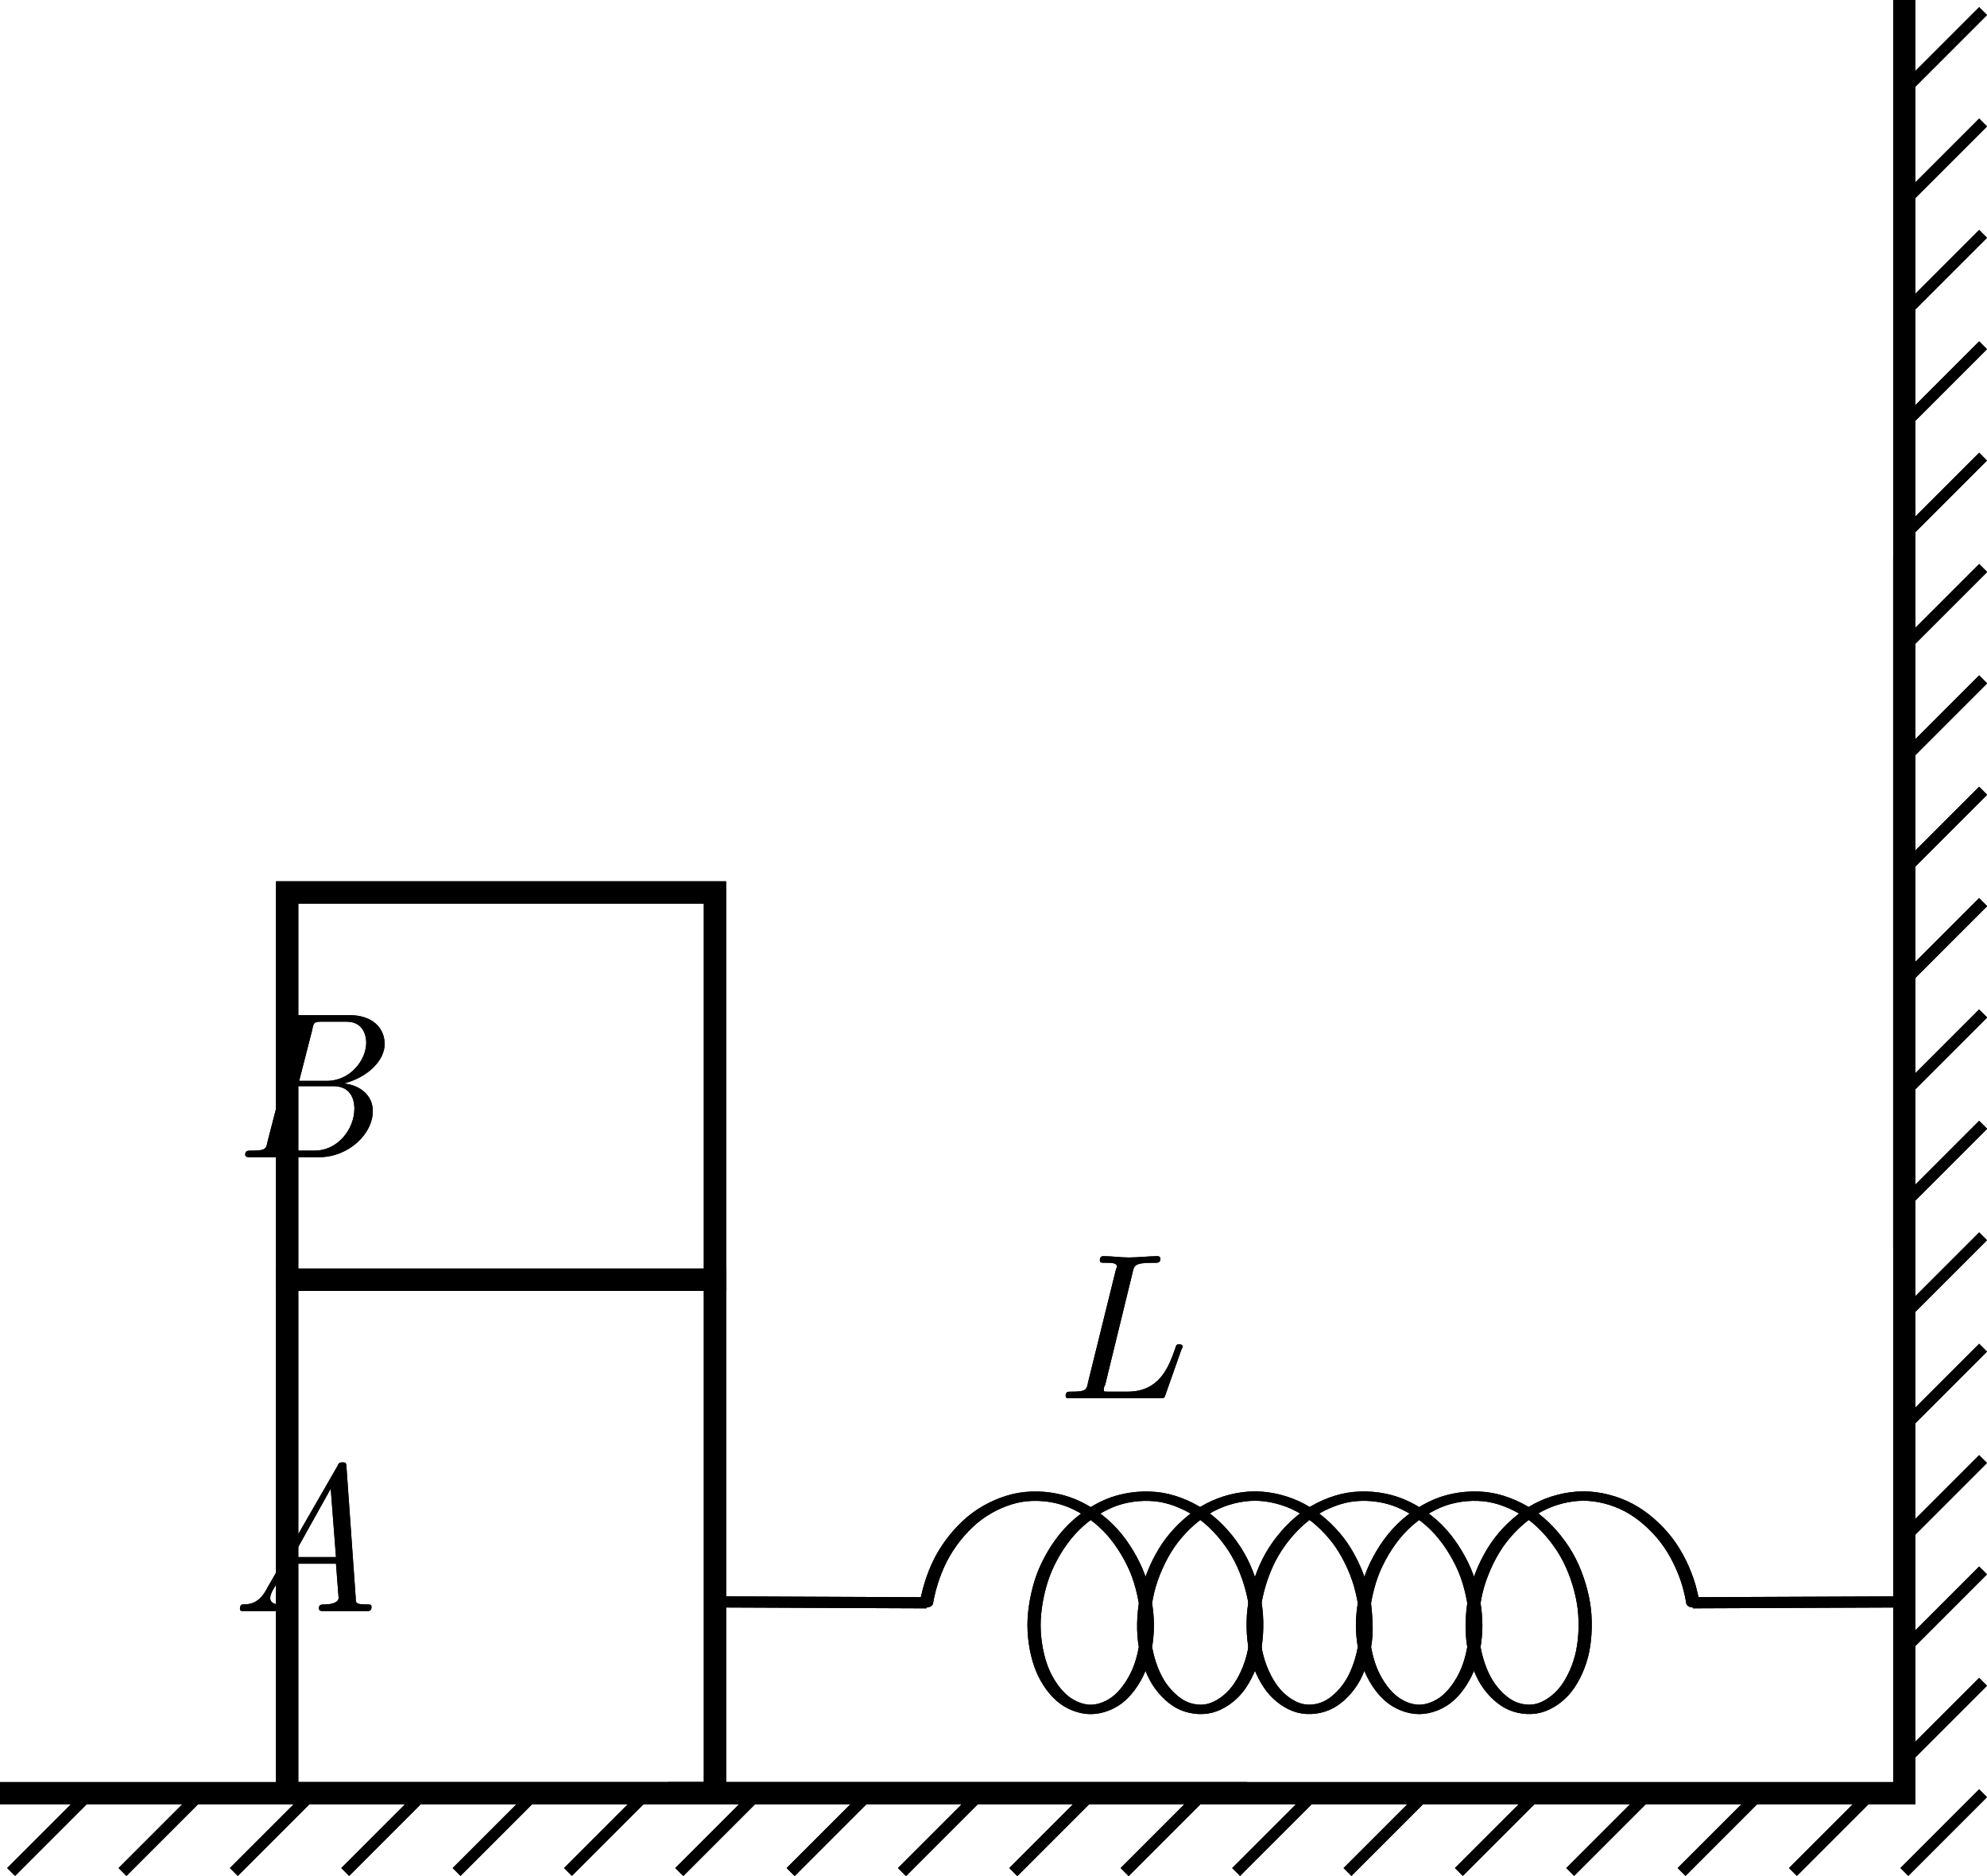
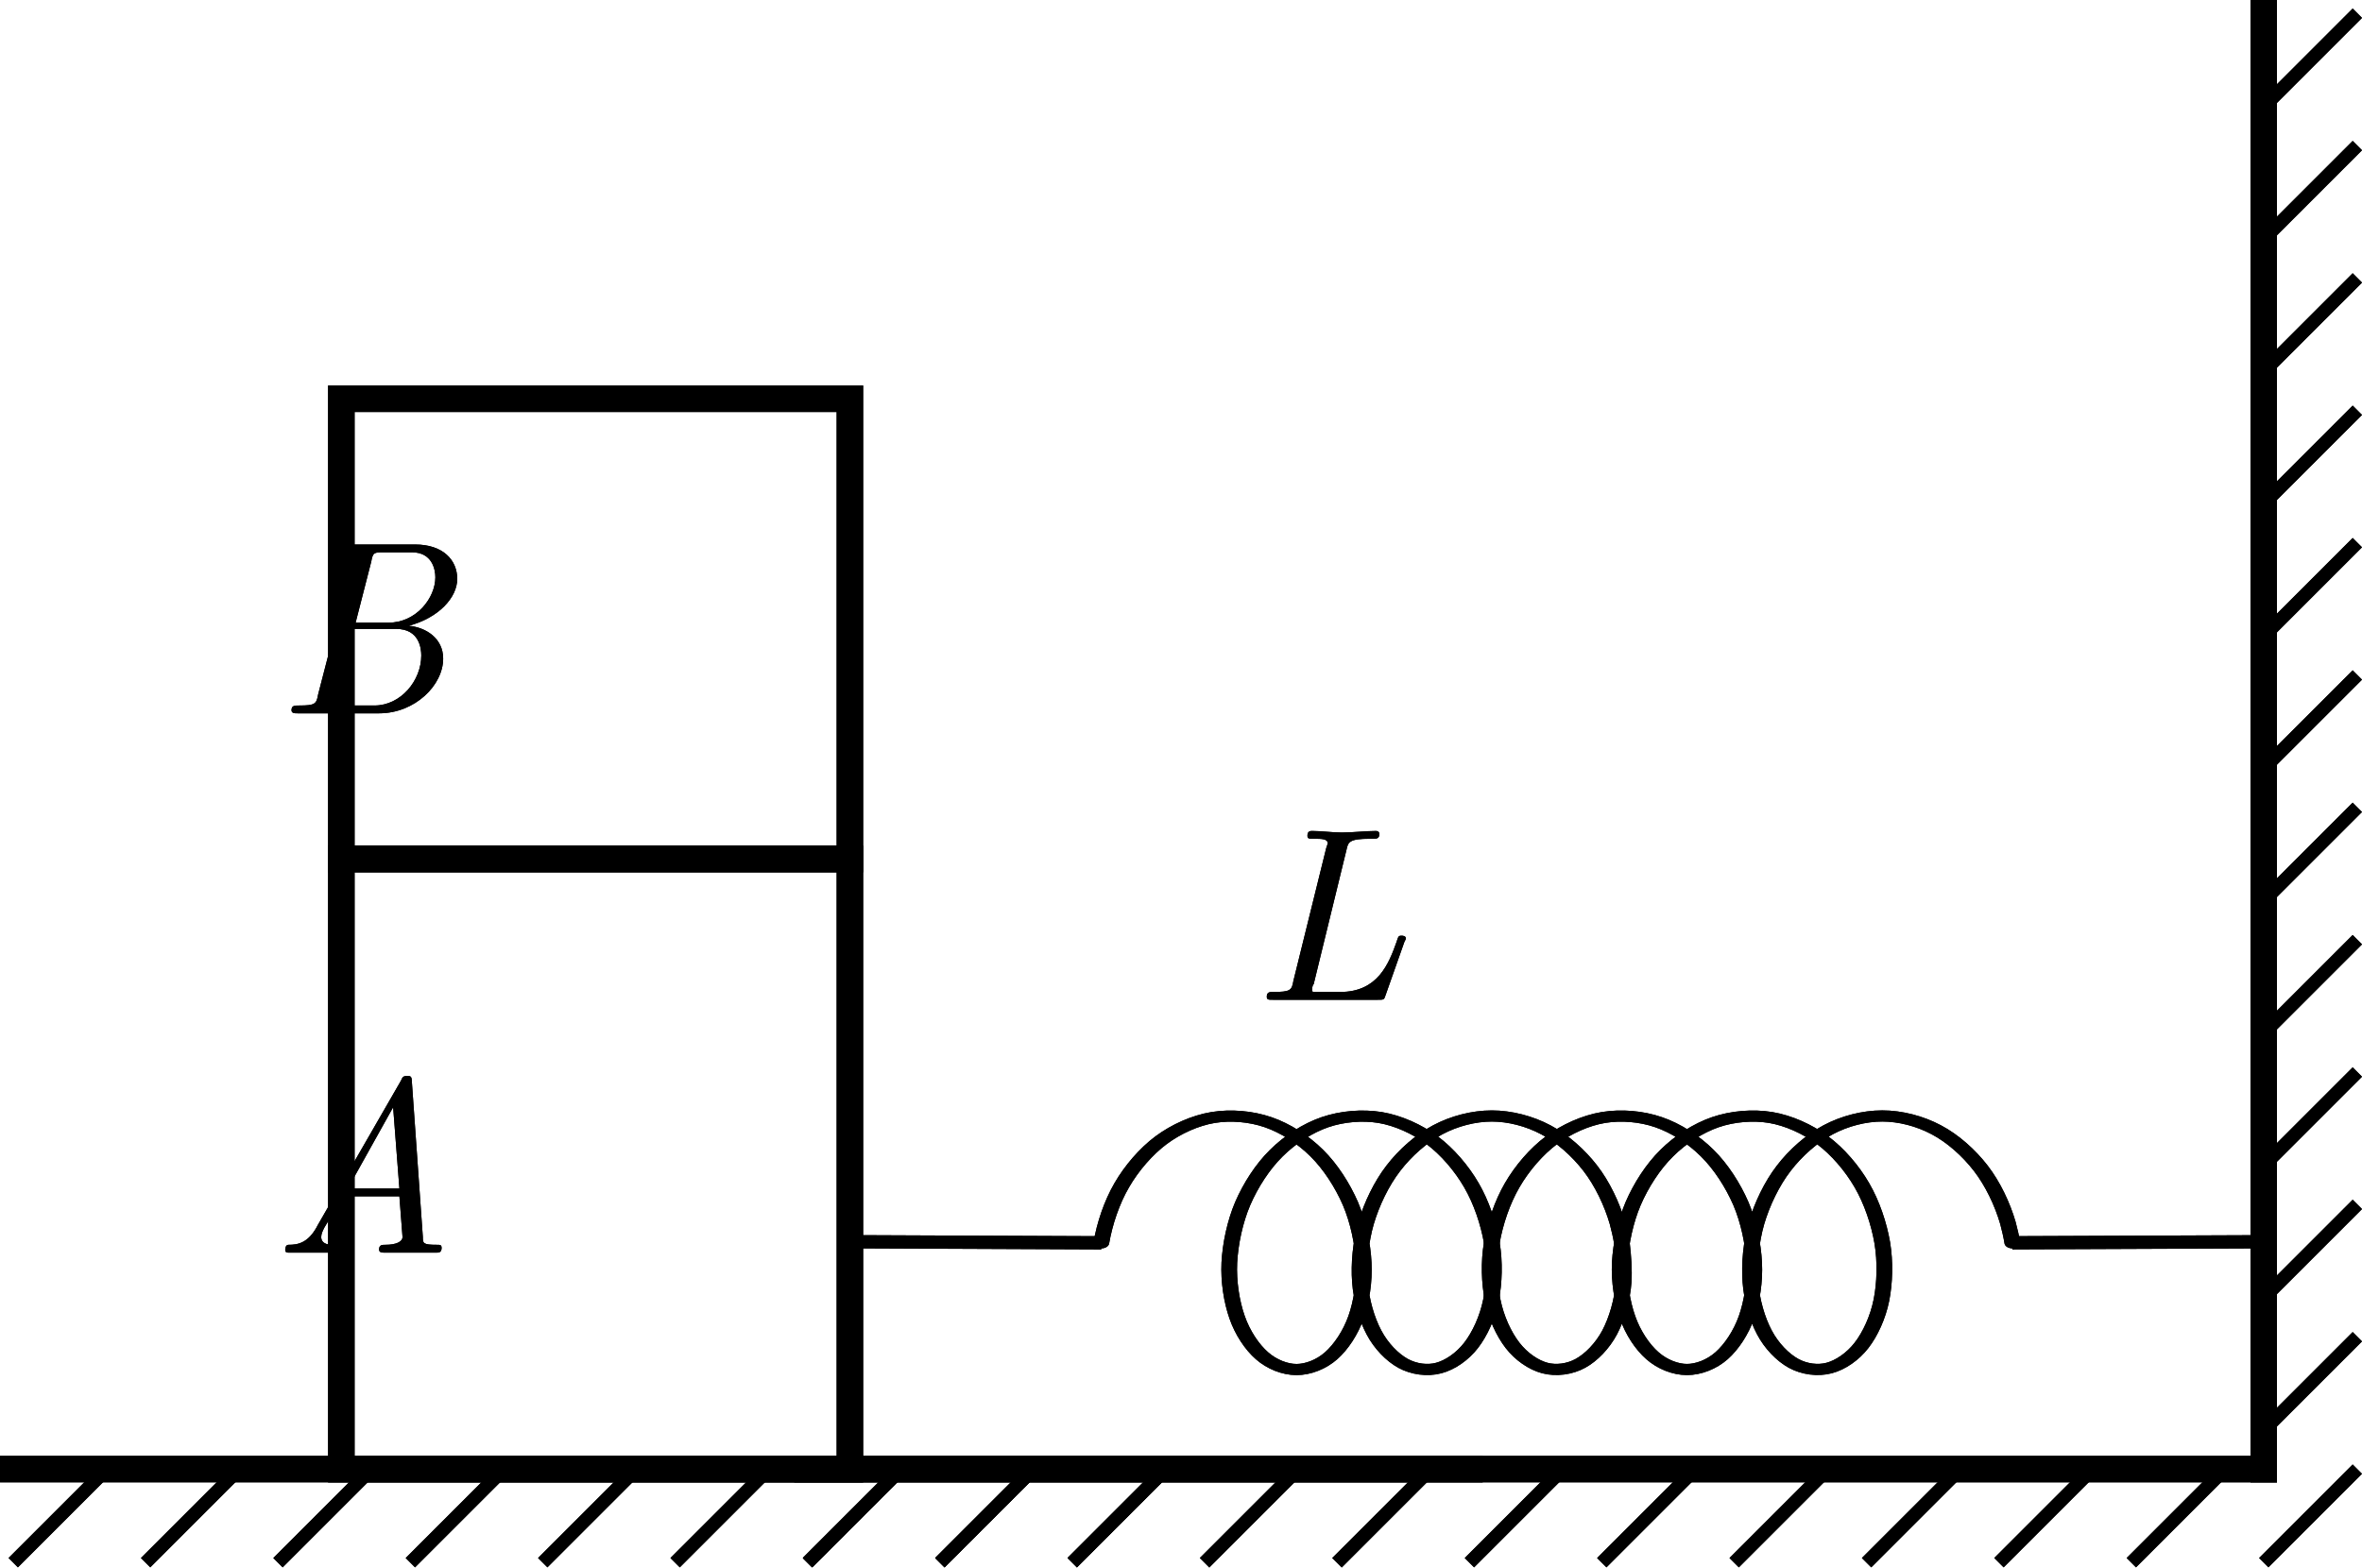
- <svg xmlns="http://www.w3.org/2000/svg" width="23.604mm" height="22.281mm" viewBox="0 0 23.604 22.281" version="1.1" id="svg7563">
+ <svg xmlns="http://www.w3.org/2000/svg" width="23.604mm" height="15.667mm" viewBox="0 0 23.604 15.667" version="1.1" id="svg7563">
  <defs id="defs7557" />
-   <g id="layer1" transform="translate(-69.84081,-112.0797)">
+   <g id="layer1" transform="translate(-69.84081,-118.6942)">
    <rect style="opacity:1;fill:none;stroke:#000000;stroke-width:0.265;stroke-linecap:square;stroke-miterlimit:4;stroke-dasharray:none" id="rect5472-2" width="5.082" height="6.099" x="73.252" y="127.28" />
    <g id="g4955-07-1" transform="matrix(0.2645833,0,0,0.2645833,27.59299,-5.909919)">
      <path style="fill:none;stroke:#000000;stroke-width:0.5;stroke-linecap:butt;stroke-linejoin:miter;stroke-miterlimit:4;stroke-dasharray:none;stroke-opacity:1" d="m 203.712,526.445 -3.536,3.536" id="path4595-90-9-8" />
      <path style="fill:none;stroke:#000000;stroke-width:0.5;stroke-linecap:butt;stroke-linejoin:miter;stroke-miterlimit:4;stroke-dasharray:none;stroke-opacity:1" d="m 208.712,526.445 -3.536,3.536" id="path4595-7-8-8-3" />
      <path style="fill:none;stroke:#000000;stroke-width:0.5;stroke-linecap:butt;stroke-linejoin:miter;stroke-miterlimit:4;stroke-dasharray:none;stroke-opacity:1" d="m 193.712,526.445 -3.536,3.536" id="path4595-7-1-4-7-8" />
      <path style="fill:none;stroke:#000000;stroke-width:0.5;stroke-linecap:butt;stroke-linejoin:miter;stroke-miterlimit:4;stroke-dasharray:none;stroke-opacity:1" d="m 198.712,526.445 -3.536,3.536" id="path4595-9-3-01-3" />
      <path style="fill:none;stroke:#000000;stroke-width:0.5;stroke-linecap:butt;stroke-linejoin:miter;stroke-miterlimit:4;stroke-dasharray:none;stroke-opacity:1" d="m 213.712,526.445 -3.536,3.536" id="path4595-4-4-4-2" />
      <path style="fill:none;stroke:#000000;stroke-width:0.5;stroke-linecap:butt;stroke-linejoin:miter;stroke-miterlimit:4;stroke-dasharray:none;stroke-opacity:1" d="m 218.712,526.445 -3.536,3.536" id="path4595-5-1-2-0" />
      <path style="fill:none;stroke:#000000;stroke-width:0.5;stroke-linecap:butt;stroke-linejoin:miter;stroke-miterlimit:4;stroke-dasharray:none;stroke-opacity:1" d="m 223.712,526.445 -3.536,3.536" id="path4595-45-8-6-8" />
      <path style="fill:none;stroke:#000000;stroke-width:0.5;stroke-linecap:butt;stroke-linejoin:miter;stroke-miterlimit:4;stroke-dasharray:none;stroke-opacity:1" d="m 233.712,526.445 -3.536,3.536" id="path4595-2-9-0-0" />
      <path style="fill:none;stroke:#000000;stroke-width:0.5;stroke-linecap:butt;stroke-linejoin:miter;stroke-miterlimit:4;stroke-dasharray:none;stroke-opacity:1" d="m 238.712,526.445 -3.536,3.536" id="path4595-6-7-6-4" />
      <path style="fill:none;stroke:#000000;stroke-width:0.5;stroke-linecap:butt;stroke-linejoin:miter;stroke-miterlimit:4;stroke-dasharray:none;stroke-opacity:1" d="m 228.712,526.445 -3.536,3.536" id="path4595-58-1-7-6" />
      <path style="fill:none;stroke:#000000;stroke-width:0.5;stroke-linecap:butt;stroke-linejoin:miter;stroke-miterlimit:4;stroke-dasharray:none;stroke-opacity:1" d="m 243.712,526.445 -3.536,3.536" id="path4595-77-1-8-1" />
      <path style="fill:none;stroke:#000000;stroke-width:1px;stroke-linecap:square;stroke-linejoin:miter;stroke-opacity:1" d="m 190.177,526.445 h 55" id="path4732-8-85-5" />
    </g>
    <g id="g4955-0-8-5" transform="matrix(0,0.2645833,0.2645833,0,-46.82583,68.50892)" style="mix-blend-mode:normal">
      <path style="fill:none;stroke:#000000;stroke-width:0.5;stroke-linecap:butt;stroke-linejoin:miter;stroke-miterlimit:4;stroke-dasharray:none;stroke-opacity:1" d="m 203.712,526.445 -3.536,3.536" id="path4595-90-7-7-1" />
      <path style="fill:none;stroke:#000000;stroke-width:0.5;stroke-linecap:butt;stroke-linejoin:miter;stroke-miterlimit:4;stroke-dasharray:none;stroke-opacity:1" d="m 208.712,526.445 -3.536,3.536" id="path4595-7-8-7-7-6" />
      <path style="fill:none;stroke:#000000;stroke-width:0.5;stroke-linecap:butt;stroke-linejoin:miter;stroke-miterlimit:4;stroke-dasharray:none;stroke-opacity:1" d="m 193.712,526.445 -3.536,3.536" id="path4595-7-1-4-8-0-3" />
      <path style="fill:none;stroke:#000000;stroke-width:0.5;stroke-linecap:butt;stroke-linejoin:miter;stroke-miterlimit:4;stroke-dasharray:none;stroke-opacity:1" d="m 198.712,526.445 -3.536,3.536" id="path4595-9-3-0-9-3" />
      <path style="fill:none;stroke:#000000;stroke-width:0.5;stroke-linecap:butt;stroke-linejoin:miter;stroke-miterlimit:4;stroke-dasharray:none;stroke-opacity:1" d="m 213.712,526.445 -3.536,3.536" id="path4595-4-4-7-0-6" />
      <path style="fill:none;stroke:#000000;stroke-width:0.5;stroke-linecap:butt;stroke-linejoin:miter;stroke-miterlimit:4;stroke-dasharray:none;stroke-opacity:1" d="m 218.712,526.445 -3.536,3.536" id="path4595-5-1-5-9-5" />
      <path style="fill:none;stroke:#000000;stroke-width:0.5;stroke-linecap:butt;stroke-linejoin:miter;stroke-miterlimit:4;stroke-dasharray:none;stroke-opacity:1" d="m 223.712,526.445 -3.536,3.536" id="path4595-45-8-8-95-8" />
      <path style="fill:none;stroke:#000000;stroke-width:0.5;stroke-linecap:butt;stroke-linejoin:miter;stroke-miterlimit:4;stroke-dasharray:none;stroke-opacity:1" d="m 233.712,526.445 -3.536,3.536" id="path4595-2-9-9-9-2" />
      <path style="fill:none;stroke:#000000;stroke-width:0.5;stroke-linecap:butt;stroke-linejoin:miter;stroke-miterlimit:4;stroke-dasharray:none;stroke-opacity:1" d="m 238.712,526.445 -3.536,3.536" id="path4595-6-7-0-10-3" />
      <path style="fill:none;stroke:#000000;stroke-width:0.5;stroke-linecap:butt;stroke-linejoin:miter;stroke-miterlimit:4;stroke-dasharray:none;stroke-opacity:1" d="m 228.712,526.445 -3.536,3.536" id="path4595-58-1-0-05-6" />
      <path style="fill:none;stroke:#000000;stroke-width:0.5;stroke-linecap:butt;stroke-linejoin:miter;stroke-miterlimit:4;stroke-dasharray:none;stroke-opacity:1" d="m 243.712,526.445 -3.536,3.536" id="path4595-77-1-3-4-3" />
      <path style="fill:none;stroke:#000000;stroke-width:1px;stroke-linecap:square;stroke-linejoin:miter;stroke-opacity:1" d="m 190.177,526.445 h 55" id="path4732-8-6-1-9" />
    </g>
    <path style="fill:none;stroke:#000000;stroke-width:0.132;stroke-linecap:butt;stroke-linejoin:miter;stroke-miterlimit:4;stroke-dasharray:none;stroke-opacity:1" d="m 93.398,133.379 -0.935,0.935" id="path4595-6-7-4-8-4" />
    <g id="g4955-4-6-0" transform="matrix(0.2645833,0,0,0.2645833,19.65549,-5.909919)">
      <path style="fill:none;stroke:#000000;stroke-width:0.5;stroke-linecap:butt;stroke-linejoin:miter;stroke-miterlimit:4;stroke-dasharray:none;stroke-opacity:1" d="m 203.712,526.445 -3.536,3.536" id="path4595-90-72-1-2" />
      <path style="fill:none;stroke:#000000;stroke-width:0.5;stroke-linecap:butt;stroke-linejoin:miter;stroke-miterlimit:4;stroke-dasharray:none;stroke-opacity:1" d="m 208.712,526.445 -3.536,3.536" id="path4595-7-8-6-9-6" />
      <path style="fill:none;stroke:#000000;stroke-width:0.5;stroke-linecap:butt;stroke-linejoin:miter;stroke-miterlimit:4;stroke-dasharray:none;stroke-opacity:1" d="m 193.712,526.445 -3.536,3.536" id="path4595-7-1-4-6-4-3" />
      <path style="fill:none;stroke:#000000;stroke-width:0.5;stroke-linecap:butt;stroke-linejoin:miter;stroke-miterlimit:4;stroke-dasharray:none;stroke-opacity:1" d="m 198.712,526.445 -3.536,3.536" id="path4595-9-3-1-4-5" />
      <path style="fill:none;stroke:#000000;stroke-width:0.5;stroke-linecap:butt;stroke-linejoin:miter;stroke-miterlimit:4;stroke-dasharray:none;stroke-opacity:1" d="m 213.712,526.445 -3.536,3.536" id="path4595-4-4-5-0-3" />
      <path style="fill:none;stroke:#000000;stroke-width:0.5;stroke-linecap:butt;stroke-linejoin:miter;stroke-miterlimit:4;stroke-dasharray:none;stroke-opacity:1" d="m 218.712,526.445 -3.536,3.536" id="path4595-5-1-50-7-6" />
      <path style="fill:none;stroke:#000000;stroke-width:0.5;stroke-linecap:butt;stroke-linejoin:miter;stroke-miterlimit:4;stroke-dasharray:none;stroke-opacity:1" d="m 223.712,526.445 -3.536,3.536" id="path4595-45-8-3-2-8" />
      <path style="fill:none;stroke:#000000;stroke-width:0.5;stroke-linecap:butt;stroke-linejoin:miter;stroke-miterlimit:4;stroke-dasharray:none;stroke-opacity:1" d="m 233.712,526.445 -3.536,3.536" id="path4595-2-9-4-1-2" />
      <path style="fill:none;stroke:#000000;stroke-width:0.5;stroke-linecap:butt;stroke-linejoin:miter;stroke-miterlimit:4;stroke-dasharray:none;stroke-opacity:1" d="m 238.712,526.445 -3.536,3.536" id="path4595-6-7-47-5-4" />
      <path style="fill:none;stroke:#000000;stroke-width:0.5;stroke-linecap:butt;stroke-linejoin:miter;stroke-miterlimit:4;stroke-dasharray:none;stroke-opacity:1" d="m 228.712,526.445 -3.536,3.536" id="path4595-58-1-8-6-6" />
      <path style="fill:none;stroke:#000000;stroke-width:0.5;stroke-linecap:butt;stroke-linejoin:miter;stroke-miterlimit:4;stroke-dasharray:none;stroke-opacity:1" d="m 243.712,526.445 -3.536,3.536" id="path4595-77-1-5-2-0" />
      <path style="fill:none;stroke:#000000;stroke-width:1px;stroke-linecap:square;stroke-linejoin:miter;stroke-opacity:1" d="m 190.177,526.445 h 55" id="path4732-8-8-1-0" />
-     </g>
-     <g id="g4955-0-0-0-6" transform="matrix(0,0.2645833,0.2645833,0,-46.82584,61.89434)" style="mix-blend-mode:normal">
-       <path style="fill:none;stroke:#000000;stroke-width:0.5;stroke-linecap:butt;stroke-linejoin:miter;stroke-miterlimit:4;stroke-dasharray:none;stroke-opacity:1" d="m 203.712,526.445 -3.536,3.536" id="path4595-90-7-6-0-3" />
-       <path style="fill:none;stroke:#000000;stroke-width:0.5;stroke-linecap:butt;stroke-linejoin:miter;stroke-miterlimit:4;stroke-dasharray:none;stroke-opacity:1" d="m 208.712,526.445 -3.536,3.536" id="path4595-7-8-7-6-8-4" />
-       <path style="fill:none;stroke:#000000;stroke-width:0.5;stroke-linecap:butt;stroke-linejoin:miter;stroke-miterlimit:4;stroke-dasharray:none;stroke-opacity:1" d="m 193.712,526.445 -3.536,3.536" id="path4595-7-1-4-8-4-7-6" />
-       <path style="fill:none;stroke:#000000;stroke-width:0.5;stroke-linecap:butt;stroke-linejoin:miter;stroke-miterlimit:4;stroke-dasharray:none;stroke-opacity:1" d="m 198.712,526.445 -3.536,3.536" id="path4595-9-3-0-4-1-4" />
-       <path style="fill:none;stroke:#000000;stroke-width:0.5;stroke-linecap:butt;stroke-linejoin:miter;stroke-miterlimit:4;stroke-dasharray:none;stroke-opacity:1" d="m 213.712,526.445 -3.536,3.536" id="path4595-4-4-7-9-7-2" />
-       <path style="fill:none;stroke:#000000;stroke-width:0.5;stroke-linecap:butt;stroke-linejoin:miter;stroke-miterlimit:4;stroke-dasharray:none;stroke-opacity:1" d="m 218.712,526.445 -3.536,3.536" id="path4595-5-1-5-8-6-6" />
-       <path style="fill:none;stroke:#000000;stroke-width:0.5;stroke-linecap:butt;stroke-linejoin:miter;stroke-miterlimit:4;stroke-dasharray:none;stroke-opacity:1" d="m 223.712,526.445 -3.536,3.536" id="path4595-45-8-8-9-8-6" />
-       <path style="fill:none;stroke:#000000;stroke-width:0.5;stroke-linecap:butt;stroke-linejoin:miter;stroke-miterlimit:4;stroke-dasharray:none;stroke-opacity:1" d="m 233.712,526.445 -3.536,3.536" id="path4595-2-9-9-8-8-9" />
-       <path style="fill:none;stroke:#000000;stroke-width:0.5;stroke-linecap:butt;stroke-linejoin:miter;stroke-miterlimit:4;stroke-dasharray:none;stroke-opacity:1" d="m 238.712,526.445 -3.536,3.536" id="path4595-6-7-0-1-9-7" />
-       <path style="fill:none;stroke:#000000;stroke-width:0.5;stroke-linecap:butt;stroke-linejoin:miter;stroke-miterlimit:4;stroke-dasharray:none;stroke-opacity:1" d="m 228.712,526.445 -3.536,3.536" id="path4595-58-1-0-0-9-4" />
-       <path style="fill:none;stroke:#000000;stroke-width:0.5;stroke-linecap:butt;stroke-linejoin:miter;stroke-miterlimit:4;stroke-dasharray:none;stroke-opacity:1" d="m 243.712,526.445 -3.536,3.536" id="path4595-77-1-3-8-8-7" />
-       <path style="fill:none;stroke:#000000;stroke-width:1px;stroke-linecap:square;stroke-linejoin:miter;stroke-opacity:1" d="m 190.177,526.445 h 55" id="path4732-8-6-7-1-9" />
    </g>
    <text xml:space="preserve" style="font-style:italic;font-size:2.469px;line-height:1.25;font-family:'Latin Modern Roman';-inkscape-font-specification:'Latin Modern Roman, Italic';text-align:center;text-anchor:middle;stroke-width:0.265" x="75.676" y="131.213" id="text5413-5-0">
      <tspan id="tspan5411-9-3" x="75.676" y="131.213" style="stroke-width:0.265">A</tspan>
    </text>
    <g id="g5681-60" transform="matrix(0.2645833,0,0,0.2645833,60.72683,-5.914309)">
      <path style="fill:none;stroke:#000000;stroke-width:0.5;stroke-linecap:butt;stroke-linejoin:miter;stroke-miterlimit:4;stroke-dasharray:none;stroke-opacity:1" d="m 76.043,517.913 -9.496,-0.041" id="path5460-2-0" />
      <g id="g5674-40" transform="matrix(1.418139,0,0,1.00825,-39.0396,-4.233166)" style="stroke-width:0.836">
        <path style="fill:none;stroke:#000000;stroke-width:0.418;stroke-linecap:round;stroke-linejoin:round;stroke-miterlimit:4;stroke-dasharray:none;stroke-opacity:1" d="m 81.151,517.874 c 0.088,-0.72 0.278,-1.516 0.543,-2.157 0.265,-0.644 0.645,-1.264 1.049,-1.689 0.404,-0.421 0.906,-0.737 1.381,-0.849 0.475,-0.11 1.011,-0.046 1.469,0.176 0.461,0.222 0.933,0.65 1.296,1.158 0.366,0.508 0.685,1.208 0.896,1.891 0.207,0.684 0.329,1.503 0.353,2.213 0.027,0.707 -0.058,1.467 -0.204,2.047 -0.146,0.581 -0.4,1.115 -0.662,1.44 -0.265,0.329 -0.614,0.518 -0.923,0.518 -0.305,0 -0.655,-0.189 -0.92,-0.518 -0.265,-0.325 -0.519,-0.859 -0.662,-1.44 -0.146,-0.581 -0.231,-1.341 -0.207,-2.047 0.027,-0.71 0.149,-1.53 0.356,-2.213 0.21,-0.684 0.529,-1.384 0.896,-1.891 0.363,-0.508 0.835,-0.936 1.293,-1.158 0.461,-0.222 0.998,-0.285 1.473,-0.176 0.475,0.113 0.974,0.428 1.381,0.849 0.404,0.425 0.784,1.045 1.049,1.689 0.265,0.64 0.455,1.437 0.543,2.157 0.085,0.717 0.068,1.513 -0.024,2.157 -0.092,0.64 -0.295,1.261 -0.529,1.686 -0.231,0.421 -0.56,0.737 -0.862,0.849 -0.302,0.113 -0.662,0.046 -0.95,-0.176 -0.285,-0.222 -0.584,-0.65 -0.774,-1.158 -0.193,-0.508 -0.339,-1.208 -0.373,-1.891 -0.037,-0.684 0.017,-1.5 0.163,-2.21 0.149,-0.71 0.407,-1.47 0.726,-2.051 0.316,-0.581 0.747,-1.115 1.181,-1.44 0.438,-0.329 0.96,-0.518 1.442,-0.518 0.478,0 1.001,0.189 1.439,0.518 0.438,0.325 0.865,0.859 1.184,1.44 0.319,0.581 0.577,1.341 0.723,2.051 0.05,0.264 0.091,0.512 0.117,0.743" id="path5466-0-47" />
        <path style="fill:none;stroke:#000000;stroke-width:0.418;stroke-linecap:round;stroke-linejoin:round;stroke-miterlimit:4;stroke-dasharray:none;stroke-opacity:1" d="m 95.014,517.873 c 0.042,0.493 0.067,1.019 0.048,1.467 -0.034,0.684 -0.183,1.384 -0.373,1.891 -0.193,0.508 -0.489,0.936 -0.777,1.158 -0.285,0.222 -0.648,0.289 -0.95,0.176 -0.302,-0.113 -0.628,-0.428 -0.859,-0.849 -0.234,-0.425 -0.438,-1.045 -0.529,-1.686 -0.092,-0.644 -0.112,-1.44 -0.024,-2.157 0.088,-0.72 0.278,-1.516 0.543,-2.157 0.265,-0.644 0.645,-1.264 1.049,-1.689 0.404,-0.421 0.906,-0.737 1.381,-0.849 0.475,-0.11 1.011,-0.046 1.469,0.176 0.461,0.222 0.933,0.65 1.296,1.158 0.366,0.508 0.685,1.208 0.896,1.891 0.207,0.684 0.329,1.503 0.353,2.213 0.027,0.707 -0.058,1.467 -0.204,2.047 -0.146,0.581 -0.4,1.115 -0.662,1.44 -0.265,0.329 -0.614,0.518 -0.923,0.518 -0.305,0 -0.655,-0.189 -0.92,-0.518 -0.265,-0.325 -0.519,-0.859 -0.662,-1.44 -0.146,-0.581 -0.231,-1.341 -0.207,-2.047 0.027,-0.71 0.149,-1.53 0.356,-2.213 0.21,-0.684 0.529,-1.384 0.896,-1.891 0.363,-0.508 0.835,-0.936 1.293,-1.158 0.461,-0.222 0.998,-0.285 1.473,-0.176 0.475,0.113 0.974,0.428 1.381,0.849 0.404,0.425 0.784,1.045 1.049,1.689 0.265,0.64 0.455,1.437 0.543,2.157 0.085,0.717 0.068,1.513 -0.024,2.157 -0.092,0.64 -0.295,1.261 -0.529,1.686 -0.231,0.421 -0.56,0.737 -0.862,0.849 -0.302,0.113 -0.662,0.046 -0.95,-0.176 -0.285,-0.222 -0.584,-0.65 -0.774,-1.158 -0.193,-0.508 -0.339,-1.208 -0.373,-1.891 -0.037,-0.684 0.017,-1.5 0.163,-2.21 0.149,-0.71 0.407,-1.47 0.726,-2.051 0.316,-0.581 0.747,-1.115 1.181,-1.44 0.438,-0.329 0.96,-0.518 1.442,-0.518 0.478,0 1.001,0.189 1.439,0.518 0.438,0.325 0.865,0.859 1.184,1.44 0.319,0.581 0.577,1.341 0.723,2.051 0.05,0.264 0.091,0.512 0.117,0.743" id="path3888-7-2-8" />
      </g>
      <path style="fill:none;stroke:#000000;stroke-width:0.5;stroke-linecap:butt;stroke-linejoin:miter;stroke-miterlimit:4;stroke-dasharray:none;stroke-opacity:1" d="m 110.451,517.912 9.496,-0.039" id="path5462-7-6" />
    </g>
    <text xml:space="preserve" style="font-style:italic;font-size:2.469px;line-height:1.25;font-family:'Latin Modern Roman';-inkscape-font-specification:'Latin Modern Roman, Italic';text-align:center;text-anchor:middle;stroke-width:0.265" x="85.326" y="128.689" id="text5470-4-6">
      <tspan id="tspan5468-2-6" x="85.326" y="128.689" style="stroke-width:0.265">L</tspan>
    </text>
    <rect style="opacity:1;fill:none;stroke:#000000;stroke-width:0.265;stroke-linecap:square;stroke-miterlimit:4;stroke-dasharray:none" id="rect5409-6" width="5.082" height="4.6" x="73.252" y="122.68" />
    <text xml:space="preserve" style="font-style:italic;font-size:2.469px;line-height:1.25;font-family:'Latin Modern Roman';-inkscape-font-specification:'Latin Modern Roman, Italic';text-align:center;text-anchor:middle;stroke-width:0.265" x="75.676" y="125.824" id="text5934">
      <tspan id="tspan5932" x="75.676" y="125.824" style="stroke-width:0.265">B</tspan>
    </text>
    <rect style="opacity:1;fill:none;stroke:#000000;stroke-width:0.265;stroke-linecap:square;stroke-miterlimit:4;stroke-dasharray:none" id="rect8264" width="5.082" height="6.099" x="73.252" y="127.28" />
    <g id="g8290" transform="matrix(0.2645833,0,0,0.2645833,27.59299,-5.909919)">
      <path style="fill:none;stroke:#000000;stroke-width:0.5;stroke-linecap:butt;stroke-linejoin:miter;stroke-miterlimit:4;stroke-dasharray:none;stroke-opacity:1" d="m 203.712,526.445 -3.536,3.536" id="path8266" />
      <path style="fill:none;stroke:#000000;stroke-width:0.5;stroke-linecap:butt;stroke-linejoin:miter;stroke-miterlimit:4;stroke-dasharray:none;stroke-opacity:1" d="m 208.712,526.445 -3.536,3.536" id="path8268" />
      <path style="fill:none;stroke:#000000;stroke-width:0.5;stroke-linecap:butt;stroke-linejoin:miter;stroke-miterlimit:4;stroke-dasharray:none;stroke-opacity:1" d="m 193.712,526.445 -3.536,3.536" id="path8270" />
      <path style="fill:none;stroke:#000000;stroke-width:0.5;stroke-linecap:butt;stroke-linejoin:miter;stroke-miterlimit:4;stroke-dasharray:none;stroke-opacity:1" d="m 198.712,526.445 -3.536,3.536" id="path8272" />
      <path style="fill:none;stroke:#000000;stroke-width:0.5;stroke-linecap:butt;stroke-linejoin:miter;stroke-miterlimit:4;stroke-dasharray:none;stroke-opacity:1" d="m 213.712,526.445 -3.536,3.536" id="path8274" />
      <path style="fill:none;stroke:#000000;stroke-width:0.5;stroke-linecap:butt;stroke-linejoin:miter;stroke-miterlimit:4;stroke-dasharray:none;stroke-opacity:1" d="m 218.712,526.445 -3.536,3.536" id="path8276" />
      <path style="fill:none;stroke:#000000;stroke-width:0.5;stroke-linecap:butt;stroke-linejoin:miter;stroke-miterlimit:4;stroke-dasharray:none;stroke-opacity:1" d="m 223.712,526.445 -3.536,3.536" id="path8278" />
      <path style="fill:none;stroke:#000000;stroke-width:0.5;stroke-linecap:butt;stroke-linejoin:miter;stroke-miterlimit:4;stroke-dasharray:none;stroke-opacity:1" d="m 233.712,526.445 -3.536,3.536" id="path8280" />
      <path style="fill:none;stroke:#000000;stroke-width:0.5;stroke-linecap:butt;stroke-linejoin:miter;stroke-miterlimit:4;stroke-dasharray:none;stroke-opacity:1" d="m 238.712,526.445 -3.536,3.536" id="path8282" />
      <path style="fill:none;stroke:#000000;stroke-width:0.5;stroke-linecap:butt;stroke-linejoin:miter;stroke-miterlimit:4;stroke-dasharray:none;stroke-opacity:1" d="m 228.712,526.445 -3.536,3.536" id="path8284" />
      <path style="fill:none;stroke:#000000;stroke-width:0.5;stroke-linecap:butt;stroke-linejoin:miter;stroke-miterlimit:4;stroke-dasharray:none;stroke-opacity:1" d="m 243.712,526.445 -3.536,3.536" id="path8286" />
      <path style="fill:none;stroke:#000000;stroke-width:1px;stroke-linecap:square;stroke-linejoin:miter;stroke-opacity:1" d="m 190.177,526.445 h 55" id="path8288" />
    </g>
    <g id="g8316" transform="matrix(0,0.2645833,0.2645833,0,-46.82583,68.50892)" style="mix-blend-mode:normal">
      <path style="fill:none;stroke:#000000;stroke-width:0.5;stroke-linecap:butt;stroke-linejoin:miter;stroke-miterlimit:4;stroke-dasharray:none;stroke-opacity:1" d="m 203.712,526.445 -3.536,3.536" id="path8292" />
      <path style="fill:none;stroke:#000000;stroke-width:0.5;stroke-linecap:butt;stroke-linejoin:miter;stroke-miterlimit:4;stroke-dasharray:none;stroke-opacity:1" d="m 208.712,526.445 -3.536,3.536" id="path8294" />
      <path style="fill:none;stroke:#000000;stroke-width:0.5;stroke-linecap:butt;stroke-linejoin:miter;stroke-miterlimit:4;stroke-dasharray:none;stroke-opacity:1" d="m 193.712,526.445 -3.536,3.536" id="path8296" />
      <path style="fill:none;stroke:#000000;stroke-width:0.5;stroke-linecap:butt;stroke-linejoin:miter;stroke-miterlimit:4;stroke-dasharray:none;stroke-opacity:1" d="m 198.712,526.445 -3.536,3.536" id="path8298" />
      <path style="fill:none;stroke:#000000;stroke-width:0.5;stroke-linecap:butt;stroke-linejoin:miter;stroke-miterlimit:4;stroke-dasharray:none;stroke-opacity:1" d="m 213.712,526.445 -3.536,3.536" id="path8300" />
      <path style="fill:none;stroke:#000000;stroke-width:0.5;stroke-linecap:butt;stroke-linejoin:miter;stroke-miterlimit:4;stroke-dasharray:none;stroke-opacity:1" d="m 218.712,526.445 -3.536,3.536" id="path8302" />
      <path style="fill:none;stroke:#000000;stroke-width:0.5;stroke-linecap:butt;stroke-linejoin:miter;stroke-miterlimit:4;stroke-dasharray:none;stroke-opacity:1" d="m 223.712,526.445 -3.536,3.536" id="path8304" />
      <path style="fill:none;stroke:#000000;stroke-width:0.5;stroke-linecap:butt;stroke-linejoin:miter;stroke-miterlimit:4;stroke-dasharray:none;stroke-opacity:1" d="m 233.712,526.445 -3.536,3.536" id="path8306" />
      <path style="fill:none;stroke:#000000;stroke-width:0.5;stroke-linecap:butt;stroke-linejoin:miter;stroke-miterlimit:4;stroke-dasharray:none;stroke-opacity:1" d="m 238.712,526.445 -3.536,3.536" id="path8308" />
      <path style="fill:none;stroke:#000000;stroke-width:0.5;stroke-linecap:butt;stroke-linejoin:miter;stroke-miterlimit:4;stroke-dasharray:none;stroke-opacity:1" d="m 228.712,526.445 -3.536,3.536" id="path8310" />
      <path style="fill:none;stroke:#000000;stroke-width:0.5;stroke-linecap:butt;stroke-linejoin:miter;stroke-miterlimit:4;stroke-dasharray:none;stroke-opacity:1" d="m 243.712,526.445 -3.536,3.536" id="path8312" />
      <path style="fill:none;stroke:#000000;stroke-width:1px;stroke-linecap:square;stroke-linejoin:miter;stroke-opacity:1" d="m 190.177,526.445 h 55" id="path8314" />
    </g>
    <path style="fill:none;stroke:#000000;stroke-width:0.132;stroke-linecap:butt;stroke-linejoin:miter;stroke-miterlimit:4;stroke-dasharray:none;stroke-opacity:1" d="m 93.398,133.379 -0.935,0.935" id="path8318" />
    <g id="g8344" transform="matrix(0.2645833,0,0,0.2645833,19.65549,-5.909919)">
      <path style="fill:none;stroke:#000000;stroke-width:0.5;stroke-linecap:butt;stroke-linejoin:miter;stroke-miterlimit:4;stroke-dasharray:none;stroke-opacity:1" d="m 203.712,526.445 -3.536,3.536" id="path8320" />
      <path style="fill:none;stroke:#000000;stroke-width:0.5;stroke-linecap:butt;stroke-linejoin:miter;stroke-miterlimit:4;stroke-dasharray:none;stroke-opacity:1" d="m 208.712,526.445 -3.536,3.536" id="path8322" />
      <path style="fill:none;stroke:#000000;stroke-width:0.5;stroke-linecap:butt;stroke-linejoin:miter;stroke-miterlimit:4;stroke-dasharray:none;stroke-opacity:1" d="m 193.712,526.445 -3.536,3.536" id="path8324" />
      <path style="fill:none;stroke:#000000;stroke-width:0.5;stroke-linecap:butt;stroke-linejoin:miter;stroke-miterlimit:4;stroke-dasharray:none;stroke-opacity:1" d="m 198.712,526.445 -3.536,3.536" id="path8326" />
      <path style="fill:none;stroke:#000000;stroke-width:0.5;stroke-linecap:butt;stroke-linejoin:miter;stroke-miterlimit:4;stroke-dasharray:none;stroke-opacity:1" d="m 213.712,526.445 -3.536,3.536" id="path8328" />
      <path style="fill:none;stroke:#000000;stroke-width:0.5;stroke-linecap:butt;stroke-linejoin:miter;stroke-miterlimit:4;stroke-dasharray:none;stroke-opacity:1" d="m 218.712,526.445 -3.536,3.536" id="path8330" />
      <path style="fill:none;stroke:#000000;stroke-width:0.5;stroke-linecap:butt;stroke-linejoin:miter;stroke-miterlimit:4;stroke-dasharray:none;stroke-opacity:1" d="m 223.712,526.445 -3.536,3.536" id="path8332" />
      <path style="fill:none;stroke:#000000;stroke-width:0.5;stroke-linecap:butt;stroke-linejoin:miter;stroke-miterlimit:4;stroke-dasharray:none;stroke-opacity:1" d="m 233.712,526.445 -3.536,3.536" id="path8334" />
      <path style="fill:none;stroke:#000000;stroke-width:0.5;stroke-linecap:butt;stroke-linejoin:miter;stroke-miterlimit:4;stroke-dasharray:none;stroke-opacity:1" d="m 238.712,526.445 -3.536,3.536" id="path8336" />
      <path style="fill:none;stroke:#000000;stroke-width:0.5;stroke-linecap:butt;stroke-linejoin:miter;stroke-miterlimit:4;stroke-dasharray:none;stroke-opacity:1" d="m 228.712,526.445 -3.536,3.536" id="path8338" />
      <path style="fill:none;stroke:#000000;stroke-width:0.5;stroke-linecap:butt;stroke-linejoin:miter;stroke-miterlimit:4;stroke-dasharray:none;stroke-opacity:1" d="m 243.712,526.445 -3.536,3.536" id="path8340" />
      <path style="fill:none;stroke:#000000;stroke-width:1px;stroke-linecap:square;stroke-linejoin:miter;stroke-opacity:1" d="m 190.177,526.445 h 55" id="path8342" />
    </g>
-     <g id="g8370" transform="matrix(0,0.2645833,0.2645833,0,-46.82584,61.89434)" style="mix-blend-mode:normal">
-       <path style="fill:none;stroke:#000000;stroke-width:0.5;stroke-linecap:butt;stroke-linejoin:miter;stroke-miterlimit:4;stroke-dasharray:none;stroke-opacity:1" d="m 203.712,526.445 -3.536,3.536" id="path8346" />
-       <path style="fill:none;stroke:#000000;stroke-width:0.5;stroke-linecap:butt;stroke-linejoin:miter;stroke-miterlimit:4;stroke-dasharray:none;stroke-opacity:1" d="m 208.712,526.445 -3.536,3.536" id="path8348" />
-       <path style="fill:none;stroke:#000000;stroke-width:0.5;stroke-linecap:butt;stroke-linejoin:miter;stroke-miterlimit:4;stroke-dasharray:none;stroke-opacity:1" d="m 193.712,526.445 -3.536,3.536" id="path8350" />
-       <path style="fill:none;stroke:#000000;stroke-width:0.5;stroke-linecap:butt;stroke-linejoin:miter;stroke-miterlimit:4;stroke-dasharray:none;stroke-opacity:1" d="m 198.712,526.445 -3.536,3.536" id="path8352" />
-       <path style="fill:none;stroke:#000000;stroke-width:0.5;stroke-linecap:butt;stroke-linejoin:miter;stroke-miterlimit:4;stroke-dasharray:none;stroke-opacity:1" d="m 213.712,526.445 -3.536,3.536" id="path8354" />
-       <path style="fill:none;stroke:#000000;stroke-width:0.5;stroke-linecap:butt;stroke-linejoin:miter;stroke-miterlimit:4;stroke-dasharray:none;stroke-opacity:1" d="m 218.712,526.445 -3.536,3.536" id="path8356" />
-       <path style="fill:none;stroke:#000000;stroke-width:0.5;stroke-linecap:butt;stroke-linejoin:miter;stroke-miterlimit:4;stroke-dasharray:none;stroke-opacity:1" d="m 223.712,526.445 -3.536,3.536" id="path8358" />
-       <path style="fill:none;stroke:#000000;stroke-width:0.5;stroke-linecap:butt;stroke-linejoin:miter;stroke-miterlimit:4;stroke-dasharray:none;stroke-opacity:1" d="m 233.712,526.445 -3.536,3.536" id="path8360" />
-       <path style="fill:none;stroke:#000000;stroke-width:0.5;stroke-linecap:butt;stroke-linejoin:miter;stroke-miterlimit:4;stroke-dasharray:none;stroke-opacity:1" d="m 238.712,526.445 -3.536,3.536" id="path8362" />
-       <path style="fill:none;stroke:#000000;stroke-width:0.5;stroke-linecap:butt;stroke-linejoin:miter;stroke-miterlimit:4;stroke-dasharray:none;stroke-opacity:1" d="m 228.712,526.445 -3.536,3.536" id="path8364" />
-       <path style="fill:none;stroke:#000000;stroke-width:0.5;stroke-linecap:butt;stroke-linejoin:miter;stroke-miterlimit:4;stroke-dasharray:none;stroke-opacity:1" d="m 243.712,526.445 -3.536,3.536" id="path8366" />
-       <path style="fill:none;stroke:#000000;stroke-width:1px;stroke-linecap:square;stroke-linejoin:miter;stroke-opacity:1" d="m 190.177,526.445 h 55" id="path8368" />
-     </g>
    <text xml:space="preserve" style="font-style:italic;font-size:2.469px;line-height:1.25;font-family:'Latin Modern Roman';-inkscape-font-specification:'Latin Modern Roman, Italic';text-align:center;text-anchor:middle;stroke-width:0.265" x="75.676" y="131.213" id="text8374">
      <tspan id="tspan8372" x="75.676" y="131.213" style="stroke-width:0.265">A</tspan>
    </text>
    <g id="g8386" transform="matrix(0.2645833,0,0,0.2645833,60.72683,-5.914309)">
      <path style="fill:none;stroke:#000000;stroke-width:0.5;stroke-linecap:butt;stroke-linejoin:miter;stroke-miterlimit:4;stroke-dasharray:none;stroke-opacity:1" d="m 76.043,517.913 -9.496,-0.041" id="path8376" />
      <g id="g8382" transform="matrix(1.418139,0,0,1.00825,-39.0396,-4.233166)" style="stroke-width:0.836">
        <path style="fill:none;stroke:#000000;stroke-width:0.418;stroke-linecap:round;stroke-linejoin:round;stroke-miterlimit:4;stroke-dasharray:none;stroke-opacity:1" d="m 81.151,517.874 c 0.088,-0.72 0.278,-1.516 0.543,-2.157 0.265,-0.644 0.645,-1.264 1.049,-1.689 0.404,-0.421 0.906,-0.737 1.381,-0.849 0.475,-0.11 1.011,-0.046 1.469,0.176 0.461,0.222 0.933,0.65 1.296,1.158 0.366,0.508 0.685,1.208 0.896,1.891 0.207,0.684 0.329,1.503 0.353,2.213 0.027,0.707 -0.058,1.467 -0.204,2.047 -0.146,0.581 -0.4,1.115 -0.662,1.44 -0.265,0.329 -0.614,0.518 -0.923,0.518 -0.305,0 -0.655,-0.189 -0.92,-0.518 -0.265,-0.325 -0.519,-0.859 -0.662,-1.44 -0.146,-0.581 -0.231,-1.341 -0.207,-2.047 0.027,-0.71 0.149,-1.53 0.356,-2.213 0.21,-0.684 0.529,-1.384 0.896,-1.891 0.363,-0.508 0.835,-0.936 1.293,-1.158 0.461,-0.222 0.998,-0.285 1.473,-0.176 0.475,0.113 0.974,0.428 1.381,0.849 0.404,0.425 0.784,1.045 1.049,1.689 0.265,0.64 0.455,1.437 0.543,2.157 0.085,0.717 0.068,1.513 -0.024,2.157 -0.092,0.64 -0.295,1.261 -0.529,1.686 -0.231,0.421 -0.56,0.737 -0.862,0.849 -0.302,0.113 -0.662,0.046 -0.95,-0.176 -0.285,-0.222 -0.584,-0.65 -0.774,-1.158 -0.193,-0.508 -0.339,-1.208 -0.373,-1.891 -0.037,-0.684 0.017,-1.5 0.163,-2.21 0.149,-0.71 0.407,-1.47 0.726,-2.051 0.316,-0.581 0.747,-1.115 1.181,-1.44 0.438,-0.329 0.96,-0.518 1.442,-0.518 0.478,0 1.001,0.189 1.439,0.518 0.438,0.325 0.865,0.859 1.184,1.44 0.319,0.581 0.577,1.341 0.723,2.051 0.05,0.264 0.091,0.512 0.117,0.743" id="path8378" />
        <path style="fill:none;stroke:#000000;stroke-width:0.418;stroke-linecap:round;stroke-linejoin:round;stroke-miterlimit:4;stroke-dasharray:none;stroke-opacity:1" d="m 95.014,517.873 c 0.042,0.493 0.067,1.019 0.048,1.467 -0.034,0.684 -0.183,1.384 -0.373,1.891 -0.193,0.508 -0.489,0.936 -0.777,1.158 -0.285,0.222 -0.648,0.289 -0.95,0.176 -0.302,-0.113 -0.628,-0.428 -0.859,-0.849 -0.234,-0.425 -0.438,-1.045 -0.529,-1.686 -0.092,-0.644 -0.112,-1.44 -0.024,-2.157 0.088,-0.72 0.278,-1.516 0.543,-2.157 0.265,-0.644 0.645,-1.264 1.049,-1.689 0.404,-0.421 0.906,-0.737 1.381,-0.849 0.475,-0.11 1.011,-0.046 1.469,0.176 0.461,0.222 0.933,0.65 1.296,1.158 0.366,0.508 0.685,1.208 0.896,1.891 0.207,0.684 0.329,1.503 0.353,2.213 0.027,0.707 -0.058,1.467 -0.204,2.047 -0.146,0.581 -0.4,1.115 -0.662,1.44 -0.265,0.329 -0.614,0.518 -0.923,0.518 -0.305,0 -0.655,-0.189 -0.92,-0.518 -0.265,-0.325 -0.519,-0.859 -0.662,-1.44 -0.146,-0.581 -0.231,-1.341 -0.207,-2.047 0.027,-0.71 0.149,-1.53 0.356,-2.213 0.21,-0.684 0.529,-1.384 0.896,-1.891 0.363,-0.508 0.835,-0.936 1.293,-1.158 0.461,-0.222 0.998,-0.285 1.473,-0.176 0.475,0.113 0.974,0.428 1.381,0.849 0.404,0.425 0.784,1.045 1.049,1.689 0.265,0.64 0.455,1.437 0.543,2.157 0.085,0.717 0.068,1.513 -0.024,2.157 -0.092,0.64 -0.295,1.261 -0.529,1.686 -0.231,0.421 -0.56,0.737 -0.862,0.849 -0.302,0.113 -0.662,0.046 -0.95,-0.176 -0.285,-0.222 -0.584,-0.65 -0.774,-1.158 -0.193,-0.508 -0.339,-1.208 -0.373,-1.891 -0.037,-0.684 0.017,-1.5 0.163,-2.21 0.149,-0.71 0.407,-1.47 0.726,-2.051 0.316,-0.581 0.747,-1.115 1.181,-1.44 0.438,-0.329 0.96,-0.518 1.442,-0.518 0.478,0 1.001,0.189 1.439,0.518 0.438,0.325 0.865,0.859 1.184,1.44 0.319,0.581 0.577,1.341 0.723,2.051 0.05,0.264 0.091,0.512 0.117,0.743" id="path8380" />
      </g>
      <path style="fill:none;stroke:#000000;stroke-width:0.5;stroke-linecap:butt;stroke-linejoin:miter;stroke-miterlimit:4;stroke-dasharray:none;stroke-opacity:1" d="m 110.451,517.912 9.496,-0.039" id="path8384" />
    </g>
    <text xml:space="preserve" style="font-style:italic;font-size:2.469px;line-height:1.25;font-family:'Latin Modern Roman';-inkscape-font-specification:'Latin Modern Roman, Italic';text-align:center;text-anchor:middle;stroke-width:0.265" x="85.326" y="128.689" id="text8390">
      <tspan id="tspan8388" x="85.326" y="128.689" style="stroke-width:0.265">L</tspan>
    </text>
    <rect style="opacity:1;fill:none;stroke:#000000;stroke-width:0.265;stroke-linecap:square;stroke-miterlimit:4;stroke-dasharray:none" id="rect8392" width="5.082" height="4.6" x="73.252" y="122.68" />
    <text xml:space="preserve" style="font-style:italic;font-size:2.469px;line-height:1.25;font-family:'Latin Modern Roman';-inkscape-font-specification:'Latin Modern Roman, Italic';text-align:center;text-anchor:middle;stroke-width:0.265" x="75.676" y="125.824" id="text8396">
      <tspan id="tspan8394" x="75.676" y="125.824" style="stroke-width:0.265">B</tspan>
    </text>
  </g>
</svg>
